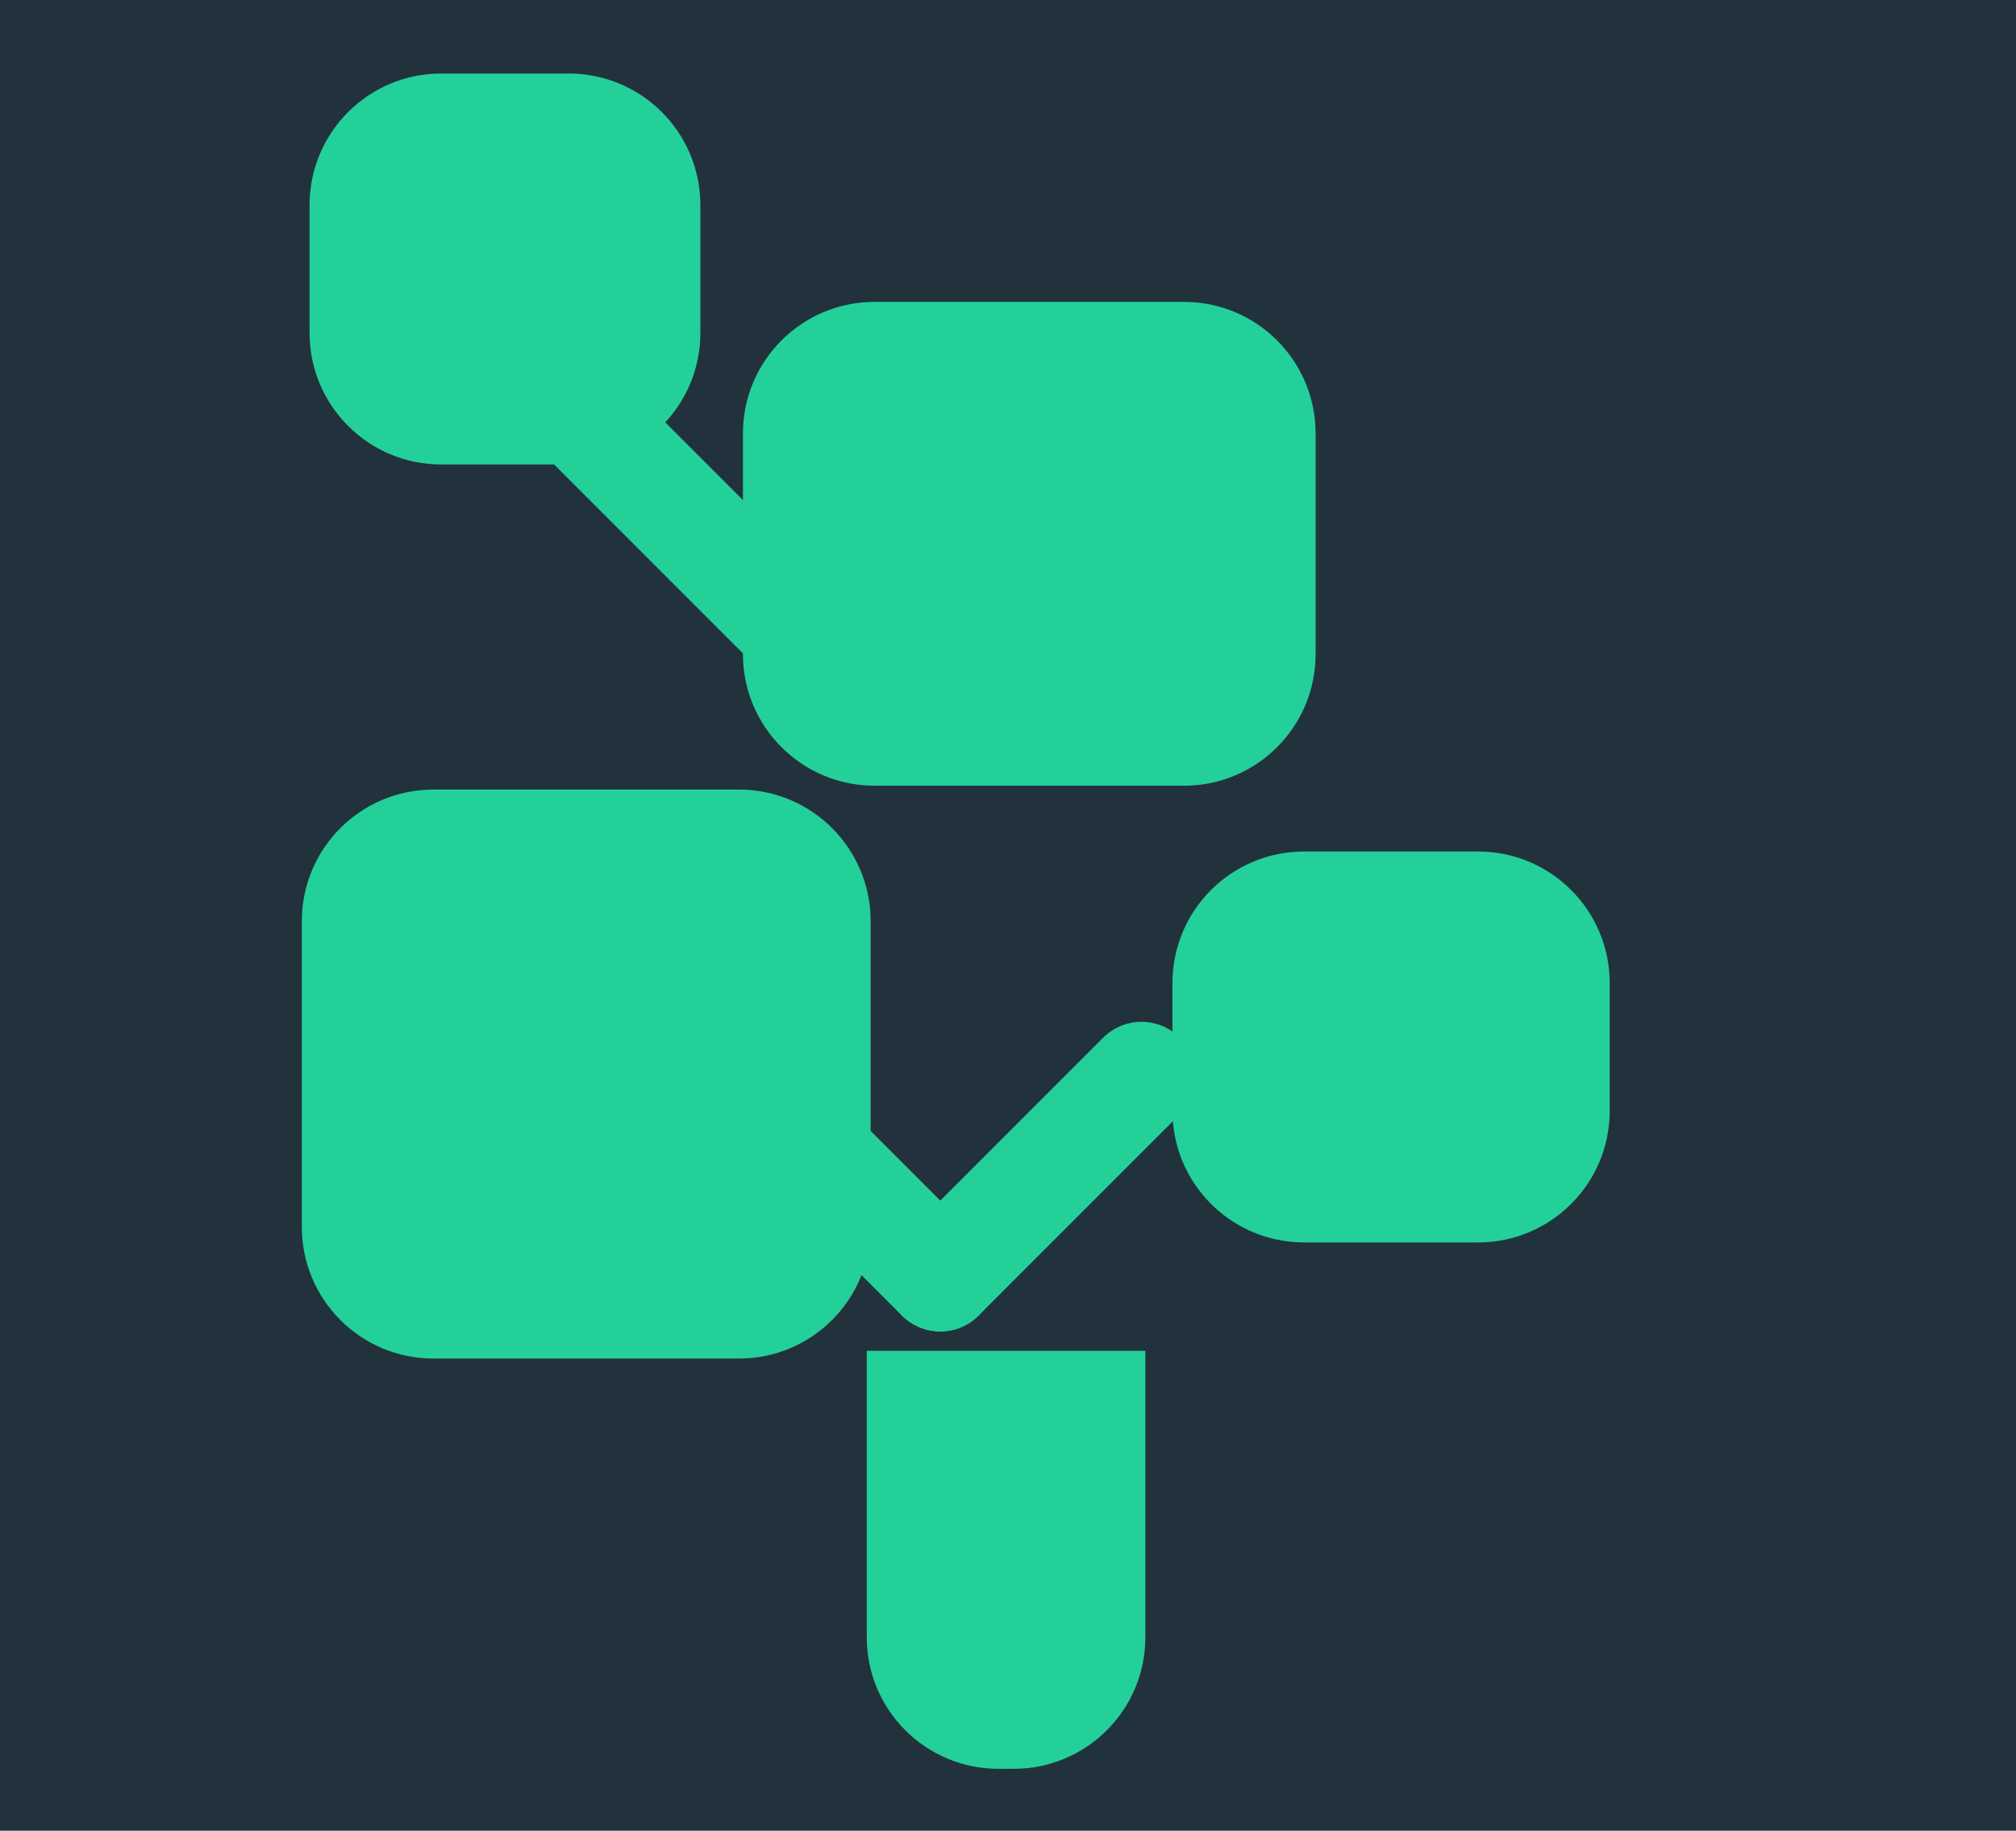
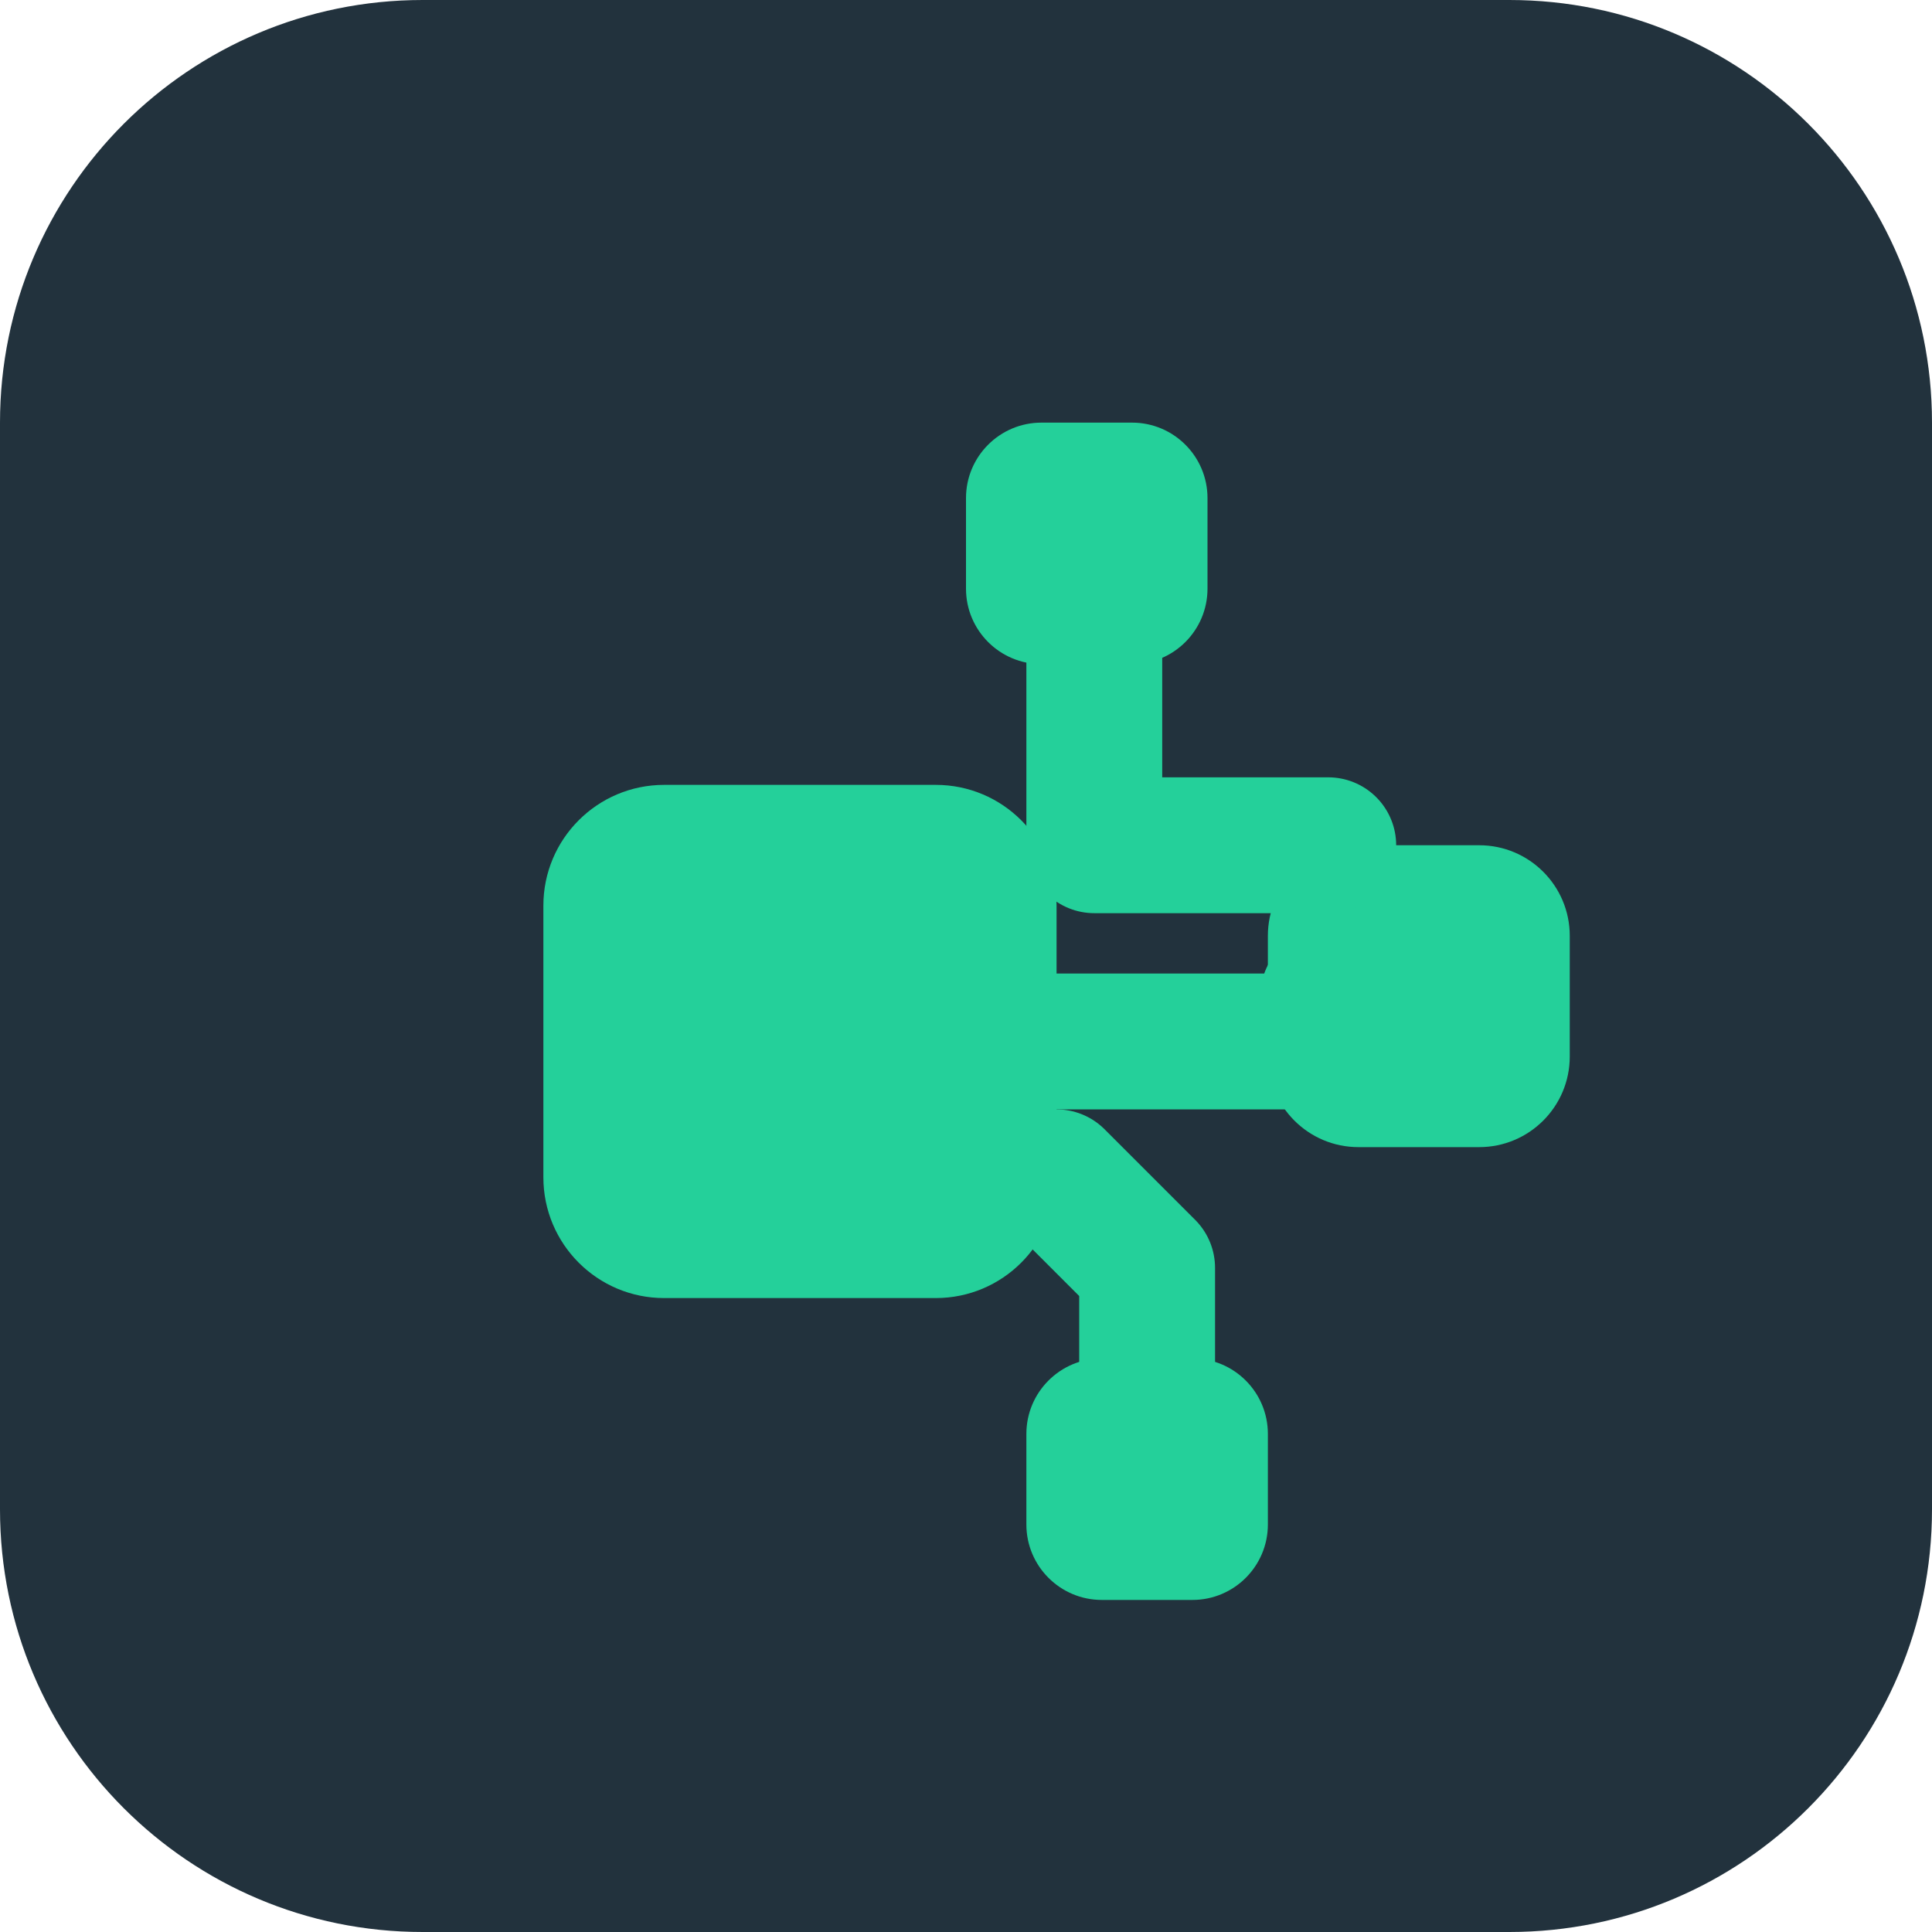
- <svg xmlns="http://www.w3.org/2000/svg" width="521" height="473" viewBox="0 0 521 473" fill="none">
-   <rect width="521" height="473" fill="#22323D" />
-   <path d="M78 238C78 219.222 93.222 204 112 204H191C209.778 204 225 219.222 225 238V317C225 335.778 209.778 351 191 351H112C93.222 351 78 335.778 78 317V238Z" fill="#24D09A" />
-   <path d="M303 254C303 235.222 318.222 220 337 220H382C400.778 220 416 235.222 416 254V287C416 305.778 400.778 321 382 321H337C318.222 321 303 305.778 303 287V254Z" fill="#24D09A" />
-   <path d="M192 112C192 93.222 207.222 78 226 78H306C324.778 78 340 93.222 340 112V169C340 187.778 324.778 203 306 203H226C207.222 203 192 187.778 192 169V112Z" fill="#24D09A" />
-   <path d="M80 53C80 34.222 95.222 19 114 19H147C165.778 19 181 34.222 181 53V86C181 104.778 165.778 120 147 120H114C95.222 120 80 104.778 80 86V53Z" fill="#24D09A" />
-   <path d="M224 349H296V423C296 441.778 280.778 457 262 457H258C239.222 457 224 441.778 224 423V349Z" fill="#24D09A" />
-   <path d="M147 104L224 181" stroke="#24D09A" stroke-width="28" stroke-linecap="round" stroke-linejoin="round" />
-   <path d="M191 278L243 330" stroke="#24D09A" stroke-width="28" stroke-linecap="round" stroke-linejoin="round" />
-   <path d="M295 278L243 330" stroke="#24D09A" stroke-width="28" stroke-linecap="round" stroke-linejoin="round" />
+ <svg xmlns="http://www.w3.org/2000/svg" width="256" height="256" viewBox="0 0 256 256" fill="none">
+   <rect width="256" height="256" rx="56" fill="#22323D" />
+   <rect x="72" y="104" width="68" height="68" rx="16" fill="#24D09A" />
+   <rect x="128" y="56" width="32" height="32" rx="10" fill="#24D09A" />
+   <rect x="168" y="112" width="40" height="40" rx="12" fill="#24D09A" />
+   <rect x="136" y="180" width="32" height="32" rx="10" fill="#24D09A" />
+   <path d="M145 80V112H176" stroke="#24D09A" stroke-width="18" stroke-linecap="round" stroke-linejoin="round" />
+   <path d="M140 138H176V132" stroke="#24D09A" stroke-width="18" stroke-linecap="round" stroke-linejoin="round" />
+   <path d="M140 156L152 168V188" stroke="#24D09A" stroke-width="18" stroke-linecap="round" stroke-linejoin="round" />
</svg>
